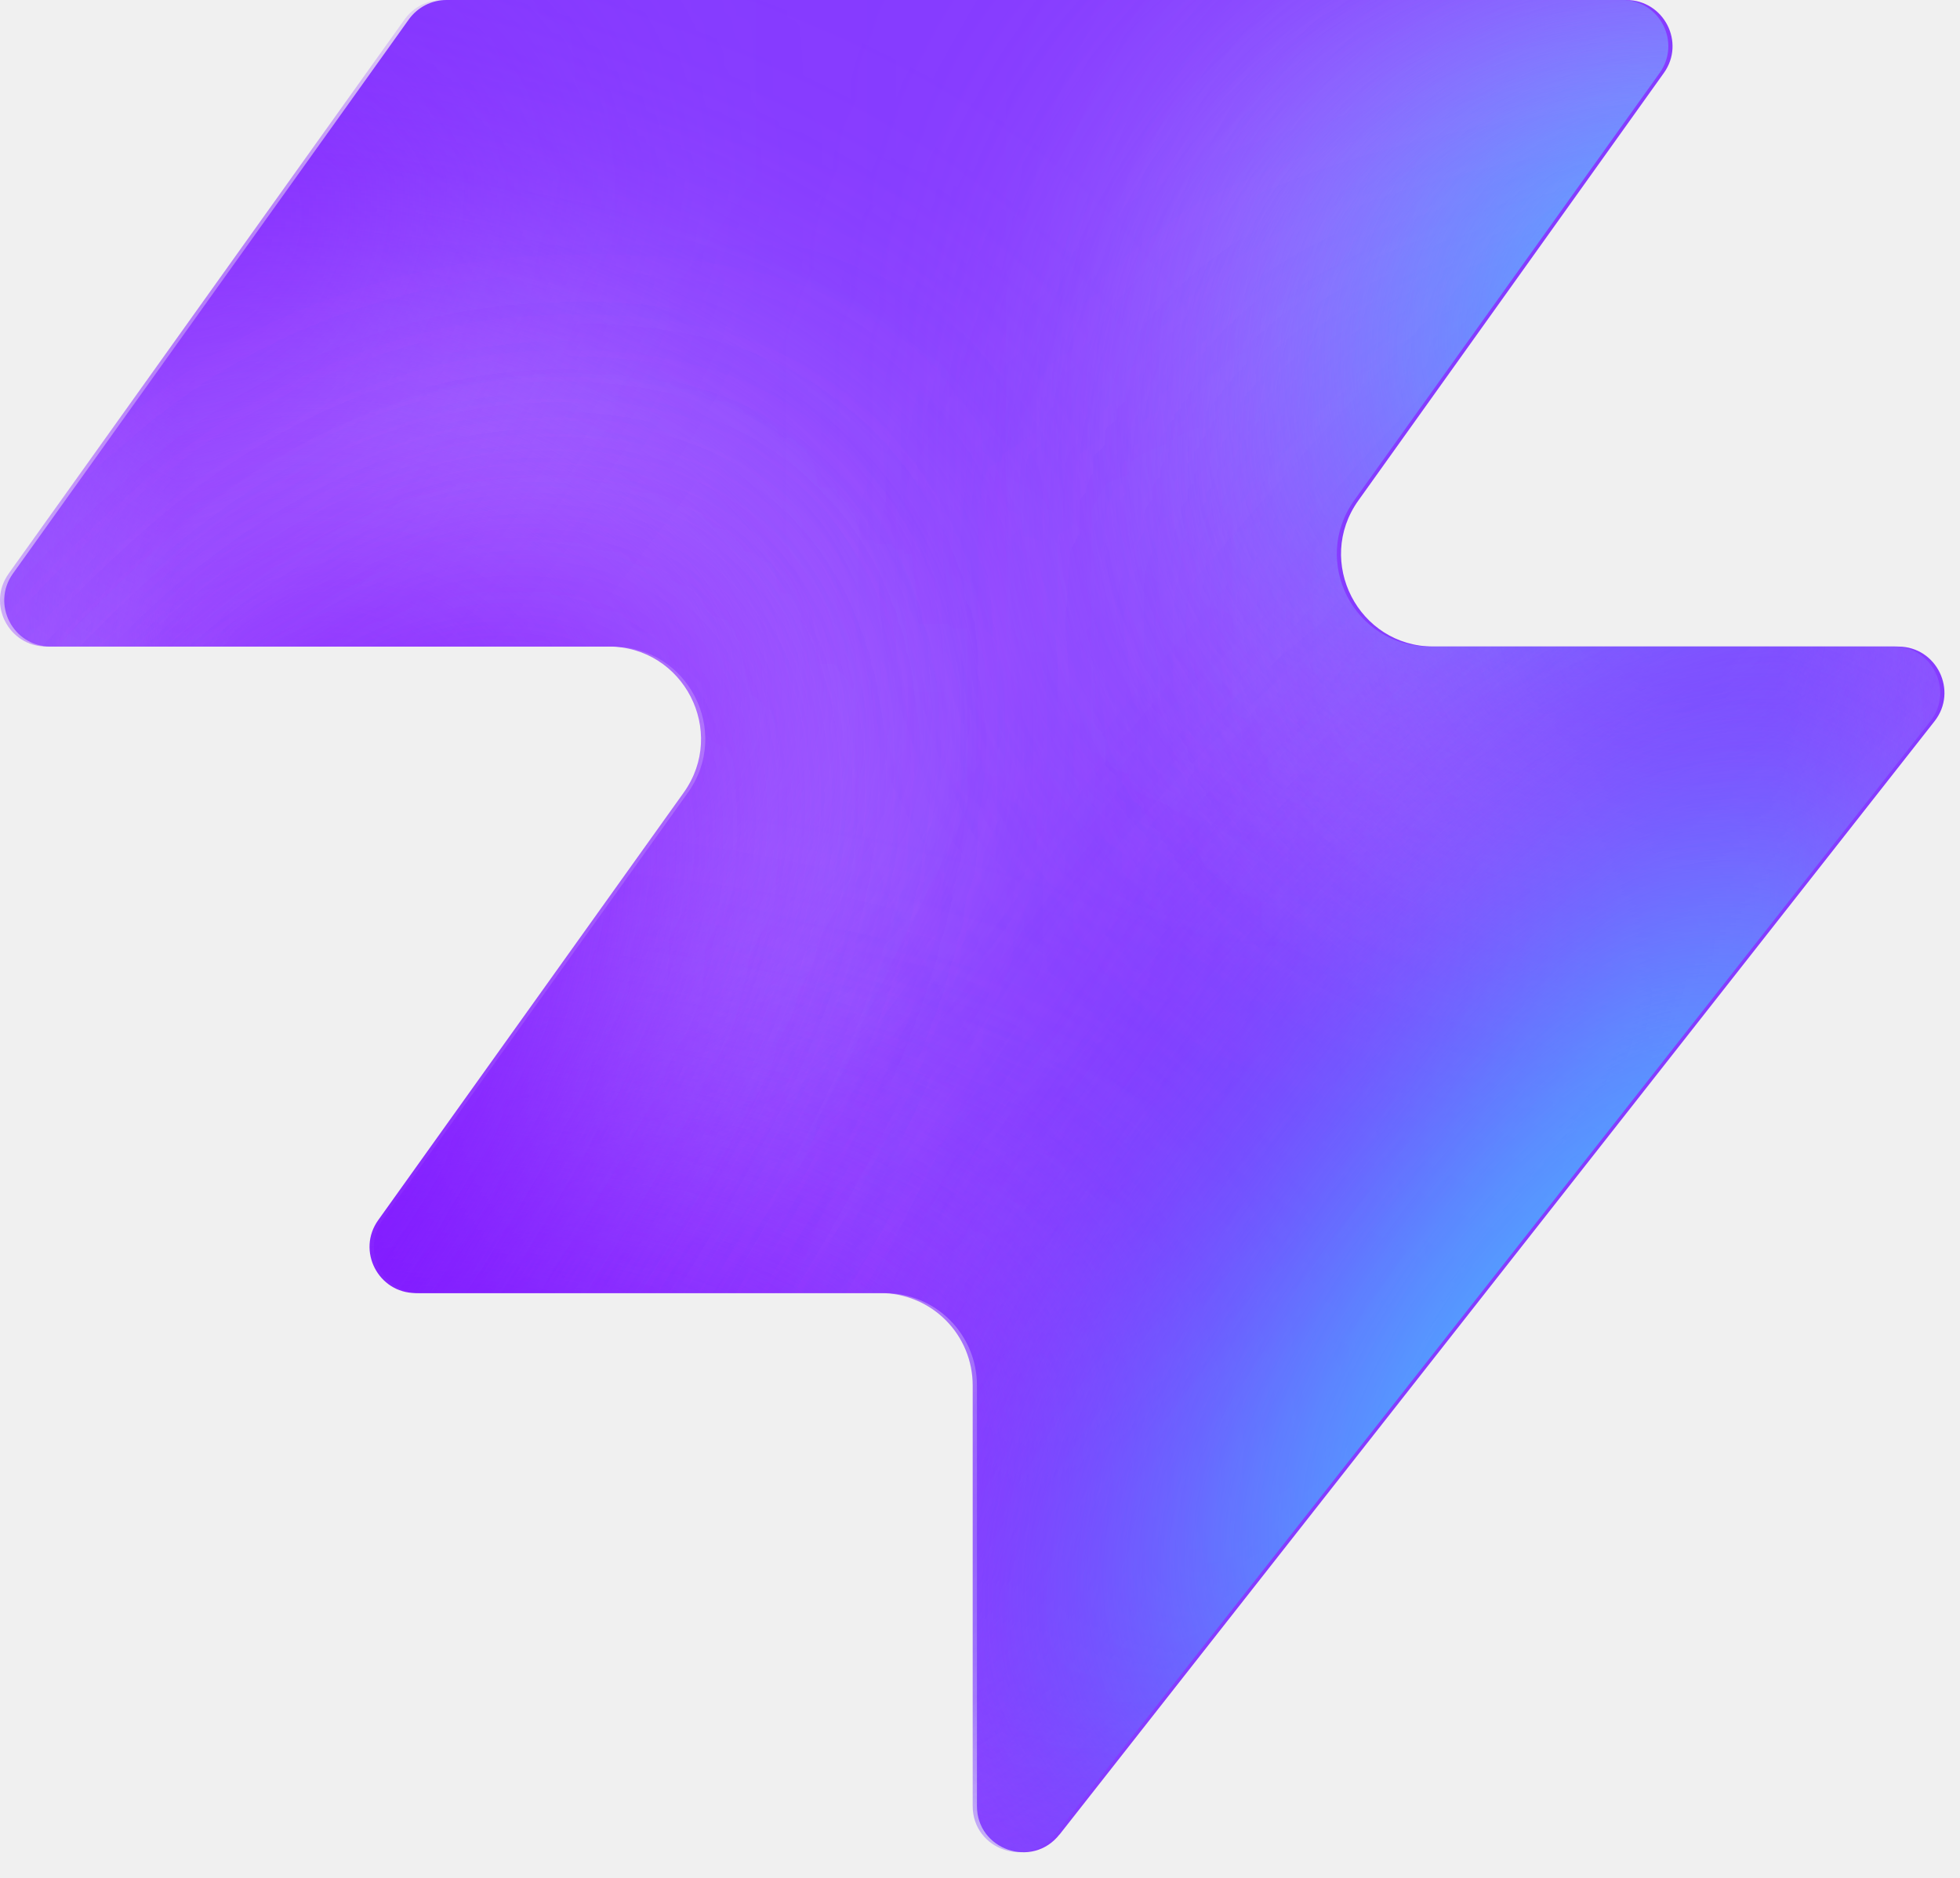
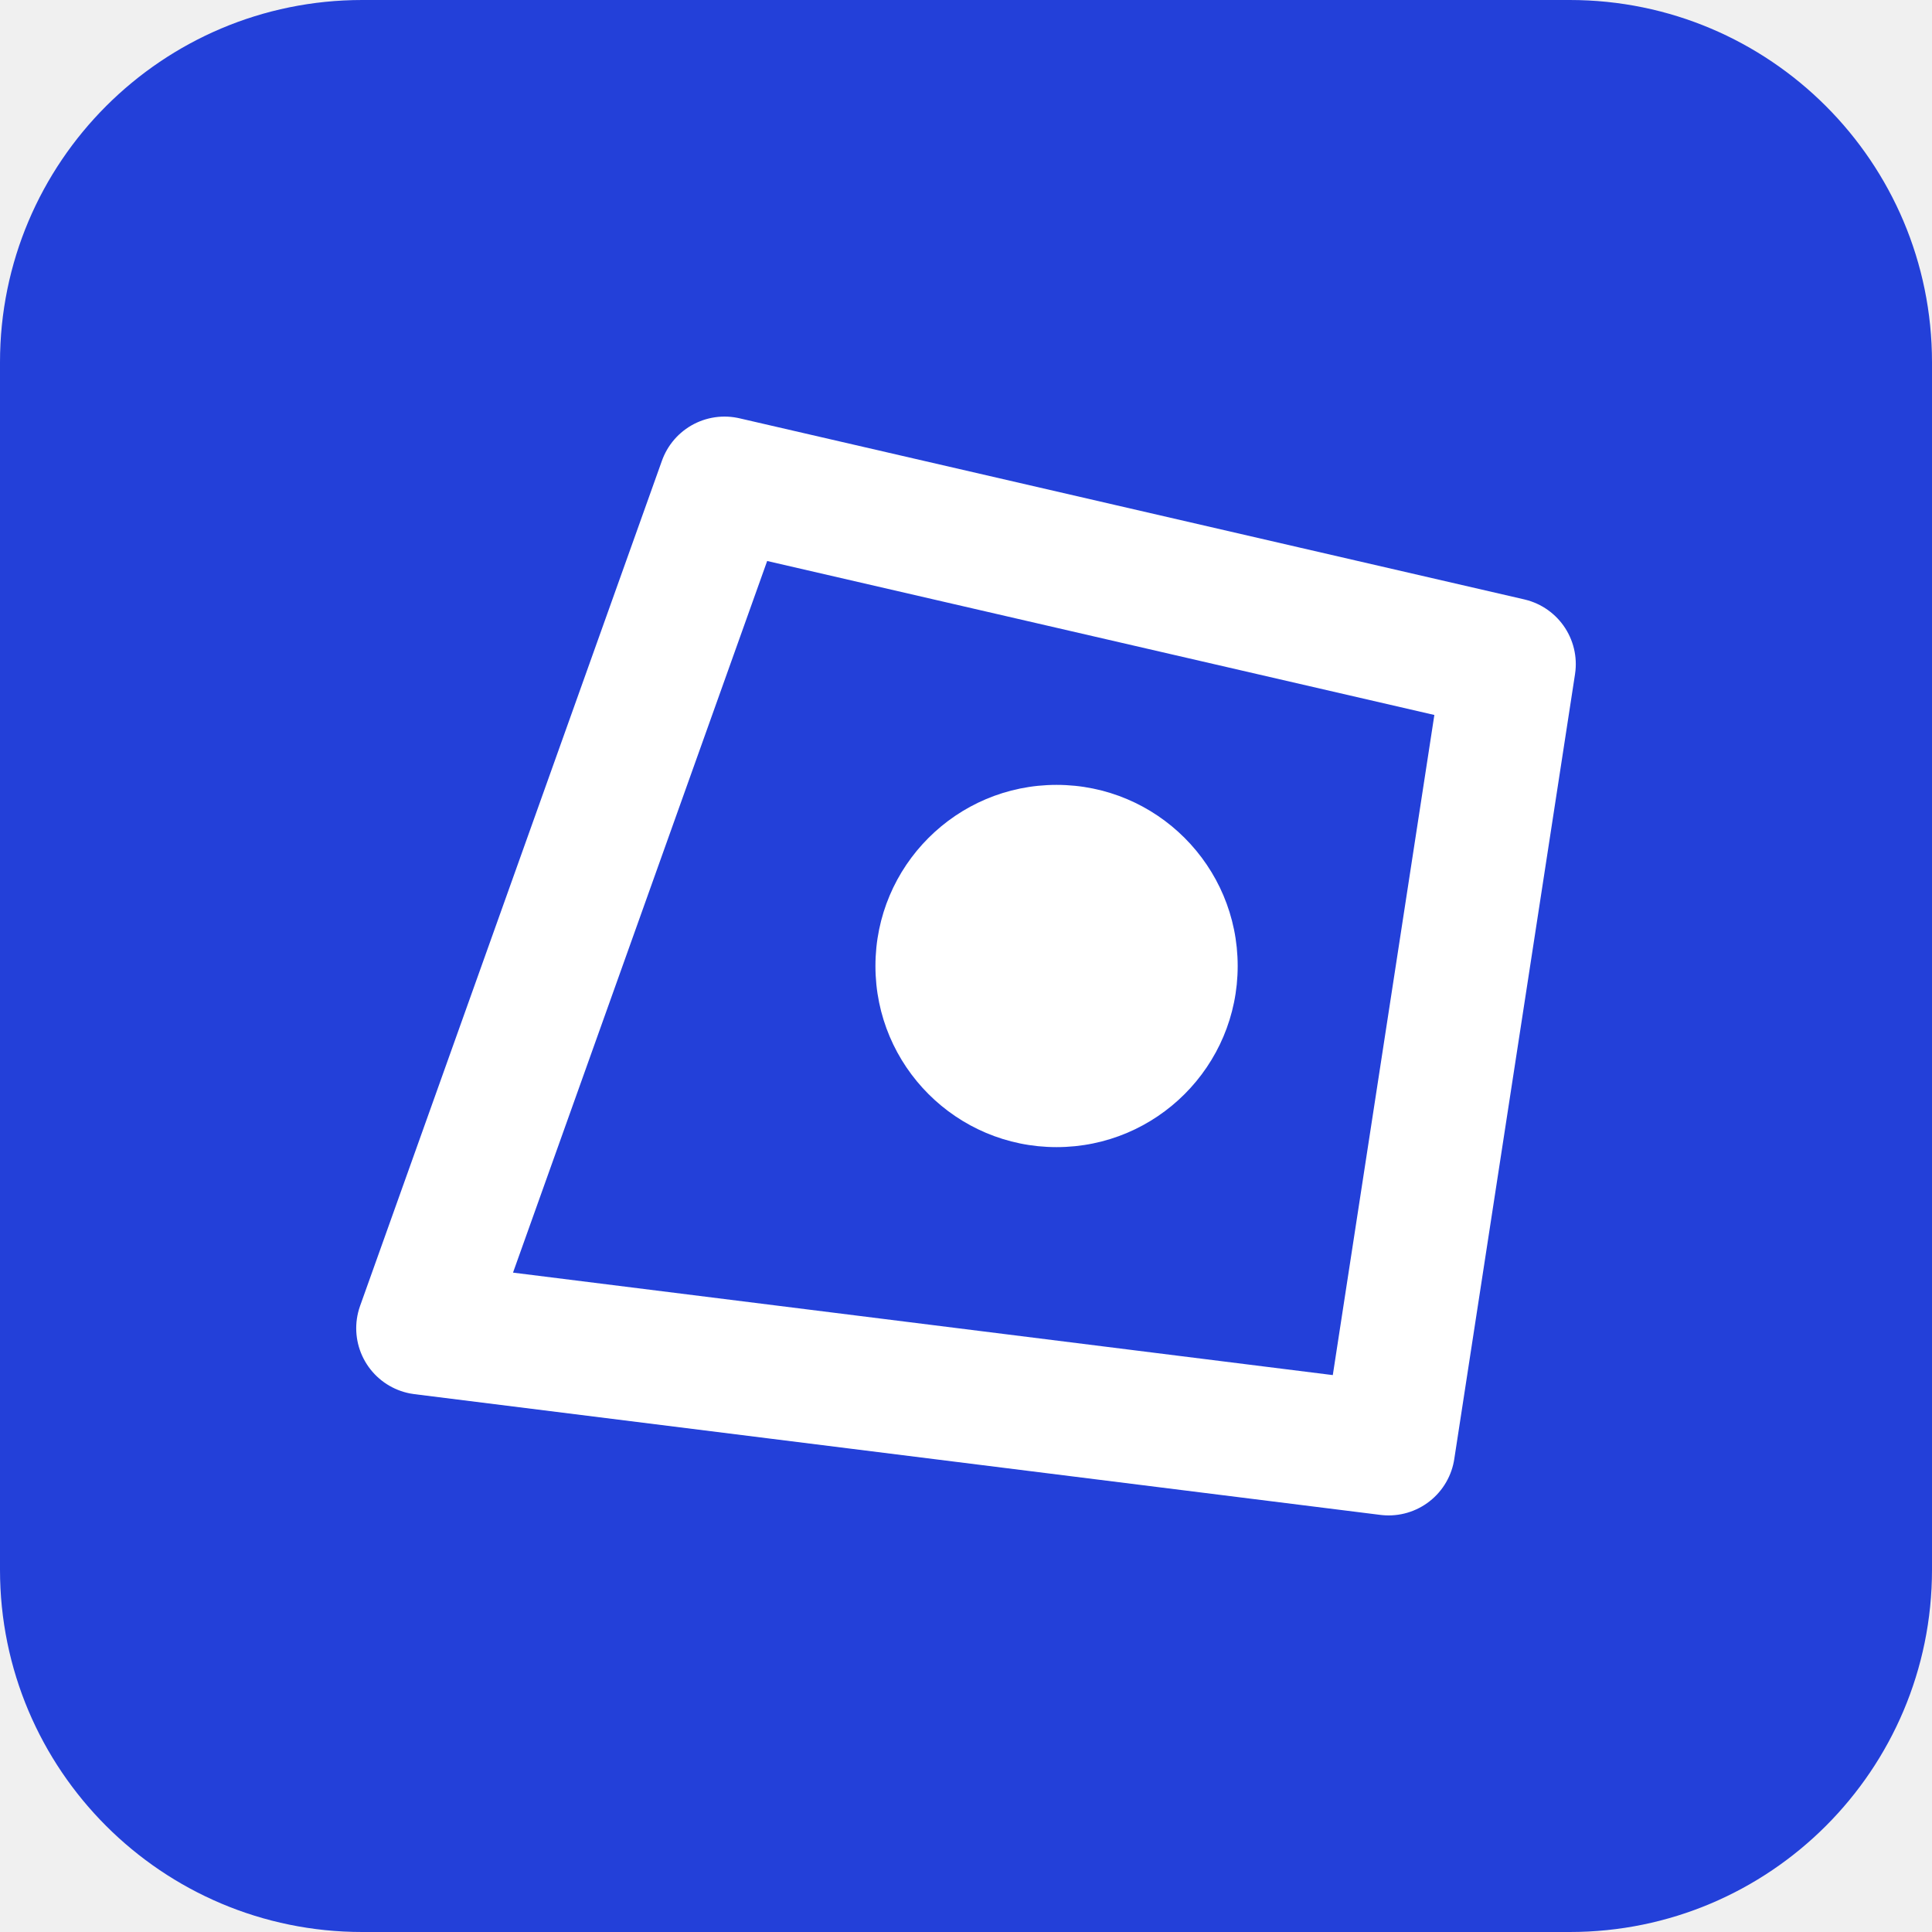
- <svg xmlns="http://www.w3.org/2000/svg" width="48" height="46" fill="none" viewBox="0 0 48 46">
-   <path fill="#863bff" d="M25.946 44.938c-.664.845-2.021.375-2.021-.698V33.937a2.26 2.26 0 0 0-2.262-2.262H10.287c-.92 0-1.456-1.04-.92-1.788l7.48-10.471c1.07-1.497 0-3.578-1.842-3.578H1.237c-.92 0-1.456-1.04-.92-1.788L10.013.474c.214-.297.556-.474.92-.474h28.894c.92 0 1.456 1.04.92 1.788l-7.48 10.471c-1.07 1.498 0 3.579 1.842 3.579h11.377c.943 0 1.473 1.088.89 1.83L25.947 44.94z" style="fill:#863bff;fill:color(display-p3 .525 .23 1);fill-opacity:1" />
-   <mask id="a" width="48" height="46" x="0" y="0" maskUnits="userSpaceOnUse" style="mask-type:alpha">
-     <path fill="#000" d="M25.842 44.938c-.664.844-2.021.375-2.021-.698V33.937a2.26 2.26 0 0 0-2.262-2.262H10.183c-.92 0-1.456-1.04-.92-1.788l7.48-10.471c1.07-1.498 0-3.579-1.842-3.579H1.133c-.92 0-1.456-1.04-.92-1.787L9.91.473c.214-.297.556-.474.92-.474h28.894c.92 0 1.456 1.04.92 1.788l-7.48 10.471c-1.07 1.498 0 3.578 1.842 3.578h11.377c.943 0 1.473 1.088.89 1.832L25.843 44.94z" style="fill:#000;fill-opacity:1" />
-   </mask>
-   <g mask="url(#a)">
-     <g filter="url(#b)">
-       <ellipse cx="5.508" cy="14.704" fill="#ede6ff" rx="5.508" ry="14.704" style="fill:#ede6ff;fill:color(display-p3 .927 .903 1);fill-opacity:1" transform="matrix(.00324 1 1 -.00324 -4.47 31.516)" />
-     </g>
-     <g filter="url(#c)">
-       <ellipse cx="10.399" cy="29.851" fill="#ede6ff" rx="10.399" ry="29.851" style="fill:#ede6ff;fill:color(display-p3 .927 .903 1);fill-opacity:1" transform="matrix(.00324 1 1 -.00324 -39.328 7.883)" />
-     </g>
-     <g filter="url(#d)">
-       <ellipse cx="5.508" cy="30.487" fill="#7e14ff" rx="5.508" ry="30.487" style="fill:#7e14ff;fill:color(display-p3 .492 .077 1);fill-opacity:1" transform="rotate(89.814 -25.913 -14.639)scale(1 -1)" />
-     </g>
-     <g filter="url(#e)">
-       <ellipse cx="5.508" cy="30.599" fill="#7e14ff" rx="5.508" ry="30.599" style="fill:#7e14ff;fill:color(display-p3 .492 .077 1);fill-opacity:1" transform="rotate(89.814 -32.644 -3.334)scale(1 -1)" />
-     </g>
-     <g filter="url(#f)">
-       <ellipse cx="5.508" cy="30.599" fill="#7e14ff" rx="5.508" ry="30.599" style="fill:#7e14ff;fill:color(display-p3 .492 .077 1);fill-opacity:1" transform="matrix(.00324 1 1 -.00324 -34.34 30.47)" />
-     </g>
-     <g filter="url(#g)">
-       <ellipse cx="14.072" cy="22.078" fill="#ede6ff" rx="14.072" ry="22.078" style="fill:#ede6ff;fill:color(display-p3 .927 .903 1);fill-opacity:1" transform="rotate(93.35 24.506 48.493)scale(-1 1)" />
-     </g>
-     <g filter="url(#h)">
-       <ellipse cx="3.47" cy="21.501" fill="#7e14ff" rx="3.47" ry="21.501" style="fill:#7e14ff;fill:color(display-p3 .492 .077 1);fill-opacity:1" transform="rotate(89.009 28.708 47.59)scale(-1 1)" />
-     </g>
-     <g filter="url(#i)">
-       <ellipse cx="3.47" cy="21.501" fill="#7e14ff" rx="3.47" ry="21.501" style="fill:#7e14ff;fill:color(display-p3 .492 .077 1);fill-opacity:1" transform="rotate(89.009 28.708 47.59)scale(-1 1)" />
-     </g>
-     <g filter="url(#j)">
-       <ellipse cx=".387" cy="8.972" fill="#7e14ff" rx="4.407" ry="29.108" style="fill:#7e14ff;fill:color(display-p3 .492 .077 1);fill-opacity:1" transform="rotate(39.51 .387 8.972)" />
-     </g>
-     <g filter="url(#k)">
-       <ellipse cx="47.523" cy="-6.092" fill="#7e14ff" rx="4.407" ry="29.108" style="fill:#7e14ff;fill:color(display-p3 .492 .077 1);fill-opacity:1" transform="rotate(37.892 47.523 -6.092)" />
-     </g>
-     <g filter="url(#l)">
-       <ellipse cx="41.412" cy="6.333" fill="#47bfff" rx="5.971" ry="9.665" style="fill:#47bfff;fill:color(display-p3 .28 .748 1);fill-opacity:1" transform="rotate(37.892 41.412 6.333)" />
-     </g>
-     <g filter="url(#m)">
-       <ellipse cx="-1.879" cy="38.332" fill="#7e14ff" rx="4.407" ry="29.108" style="fill:#7e14ff;fill:color(display-p3 .492 .077 1);fill-opacity:1" transform="rotate(37.892 -1.88 38.332)" />
-     </g>
-     <g filter="url(#n)">
-       <ellipse cx="-1.879" cy="38.332" fill="#7e14ff" rx="4.407" ry="29.108" style="fill:#7e14ff;fill:color(display-p3 .492 .077 1);fill-opacity:1" transform="rotate(37.892 -1.88 38.332)" />
-     </g>
-     <g filter="url(#o)">
-       <ellipse cx="35.651" cy="29.907" fill="#7e14ff" rx="4.407" ry="29.108" style="fill:#7e14ff;fill:color(display-p3 .492 .077 1);fill-opacity:1" transform="rotate(37.892 35.651 29.907)" />
-     </g>
-     <g filter="url(#p)">
-       <ellipse cx="38.418" cy="32.4" fill="#47bfff" rx="5.971" ry="15.297" style="fill:#47bfff;fill:color(display-p3 .28 .748 1);fill-opacity:1" transform="rotate(37.892 38.418 32.4)" />
-     </g>
-   </g>
-   <defs>
-     <filter id="b" width="60.045" height="41.654" x="-19.77" y="16.149" color-interpolation-filters="sRGB" filterUnits="userSpaceOnUse">
-       <feFlood flood-opacity="0" result="BackgroundImageFix" />
-       <feBlend in="SourceGraphic" in2="BackgroundImageFix" result="shape" />
-       <feGaussianBlur result="effect1_foregroundBlur_2002_17158" stdDeviation="7.659" />
-     </filter>
-     <filter id="c" width="90.34" height="51.437" x="-54.613" y="-7.533" color-interpolation-filters="sRGB" filterUnits="userSpaceOnUse">
-       <feFlood flood-opacity="0" result="BackgroundImageFix" />
-       <feBlend in="SourceGraphic" in2="BackgroundImageFix" result="shape" />
-       <feGaussianBlur result="effect1_foregroundBlur_2002_17158" stdDeviation="7.659" />
-     </filter>
-     <filter id="d" width="79.355" height="29.4" x="-49.64" y="2.03" color-interpolation-filters="sRGB" filterUnits="userSpaceOnUse">
-       <feFlood flood-opacity="0" result="BackgroundImageFix" />
-       <feBlend in="SourceGraphic" in2="BackgroundImageFix" result="shape" />
-       <feGaussianBlur result="effect1_foregroundBlur_2002_17158" stdDeviation="4.596" />
-     </filter>
-     <filter id="e" width="79.579" height="29.4" x="-45.045" y="20.029" color-interpolation-filters="sRGB" filterUnits="userSpaceOnUse">
-       <feFlood flood-opacity="0" result="BackgroundImageFix" />
-       <feBlend in="SourceGraphic" in2="BackgroundImageFix" result="shape" />
-       <feGaussianBlur result="effect1_foregroundBlur_2002_17158" stdDeviation="4.596" />
-     </filter>
-     <filter id="f" width="79.579" height="29.4" x="-43.513" y="21.178" color-interpolation-filters="sRGB" filterUnits="userSpaceOnUse">
-       <feFlood flood-opacity="0" result="BackgroundImageFix" />
-       <feBlend in="SourceGraphic" in2="BackgroundImageFix" result="shape" />
-       <feGaussianBlur result="effect1_foregroundBlur_2002_17158" stdDeviation="4.596" />
-     </filter>
-     <filter id="g" width="74.749" height="58.852" x="15.756" y="-17.901" color-interpolation-filters="sRGB" filterUnits="userSpaceOnUse">
-       <feFlood flood-opacity="0" result="BackgroundImageFix" />
-       <feBlend in="SourceGraphic" in2="BackgroundImageFix" result="shape" />
-       <feGaussianBlur result="effect1_foregroundBlur_2002_17158" stdDeviation="7.659" />
-     </filter>
-     <filter id="h" width="61.377" height="25.362" x="23.548" y="2.284" color-interpolation-filters="sRGB" filterUnits="userSpaceOnUse">
-       <feFlood flood-opacity="0" result="BackgroundImageFix" />
-       <feBlend in="SourceGraphic" in2="BackgroundImageFix" result="shape" />
-       <feGaussianBlur result="effect1_foregroundBlur_2002_17158" stdDeviation="4.596" />
-     </filter>
-     <filter id="i" width="61.377" height="25.362" x="23.548" y="2.284" color-interpolation-filters="sRGB" filterUnits="userSpaceOnUse">
-       <feFlood flood-opacity="0" result="BackgroundImageFix" />
-       <feBlend in="SourceGraphic" in2="BackgroundImageFix" result="shape" />
-       <feGaussianBlur result="effect1_foregroundBlur_2002_17158" stdDeviation="4.596" />
-     </filter>
-     <filter id="j" width="56.045" height="63.649" x="-27.636" y="-22.853" color-interpolation-filters="sRGB" filterUnits="userSpaceOnUse">
-       <feFlood flood-opacity="0" result="BackgroundImageFix" />
-       <feBlend in="SourceGraphic" in2="BackgroundImageFix" result="shape" />
-       <feGaussianBlur result="effect1_foregroundBlur_2002_17158" stdDeviation="4.596" />
-     </filter>
-     <filter id="k" width="54.814" height="64.646" x="20.116" y="-38.415" color-interpolation-filters="sRGB" filterUnits="userSpaceOnUse">
-       <feFlood flood-opacity="0" result="BackgroundImageFix" />
-       <feBlend in="SourceGraphic" in2="BackgroundImageFix" result="shape" />
-       <feGaussianBlur result="effect1_foregroundBlur_2002_17158" stdDeviation="4.596" />
-     </filter>
-     <filter id="l" width="33.541" height="35.313" x="24.641" y="-11.323" color-interpolation-filters="sRGB" filterUnits="userSpaceOnUse">
-       <feFlood flood-opacity="0" result="BackgroundImageFix" />
-       <feBlend in="SourceGraphic" in2="BackgroundImageFix" result="shape" />
-       <feGaussianBlur result="effect1_foregroundBlur_2002_17158" stdDeviation="4.596" />
-     </filter>
-     <filter id="m" width="54.814" height="64.646" x="-29.286" y="6.009" color-interpolation-filters="sRGB" filterUnits="userSpaceOnUse">
-       <feFlood flood-opacity="0" result="BackgroundImageFix" />
-       <feBlend in="SourceGraphic" in2="BackgroundImageFix" result="shape" />
-       <feGaussianBlur result="effect1_foregroundBlur_2002_17158" stdDeviation="4.596" />
-     </filter>
-     <filter id="n" width="54.814" height="64.646" x="-29.286" y="6.009" color-interpolation-filters="sRGB" filterUnits="userSpaceOnUse">
-       <feFlood flood-opacity="0" result="BackgroundImageFix" />
-       <feBlend in="SourceGraphic" in2="BackgroundImageFix" result="shape" />
-       <feGaussianBlur result="effect1_foregroundBlur_2002_17158" stdDeviation="4.596" />
-     </filter>
-     <filter id="o" width="54.814" height="64.646" x="8.244" y="-2.416" color-interpolation-filters="sRGB" filterUnits="userSpaceOnUse">
-       <feFlood flood-opacity="0" result="BackgroundImageFix" />
-       <feBlend in="SourceGraphic" in2="BackgroundImageFix" result="shape" />
-       <feGaussianBlur result="effect1_foregroundBlur_2002_17158" stdDeviation="4.596" />
-     </filter>
-     <filter id="p" width="39.409" height="43.623" x="18.713" y="10.588" color-interpolation-filters="sRGB" filterUnits="userSpaceOnUse">
-       <feFlood flood-opacity="0" result="BackgroundImageFix" />
-       <feBlend in="SourceGraphic" in2="BackgroundImageFix" result="shape" />
-       <feGaussianBlur result="effect1_foregroundBlur_2002_17158" stdDeviation="4.596" />
-     </filter>
-   </defs>
+ <svg xmlns="http://www.w3.org/2000/svg" viewBox="0 0 32 32">
+   <rect width="32" height="32" rx="6" fill="#2340D9" />
+   <path d="M7 22 L12 8 L25 11 L23 24 Z" fill="none" stroke="#fff" stroke-width="2.2" stroke-linejoin="round" />
+   <circle cx="17.5" cy="16" r="3" fill="#fff" />
</svg>
